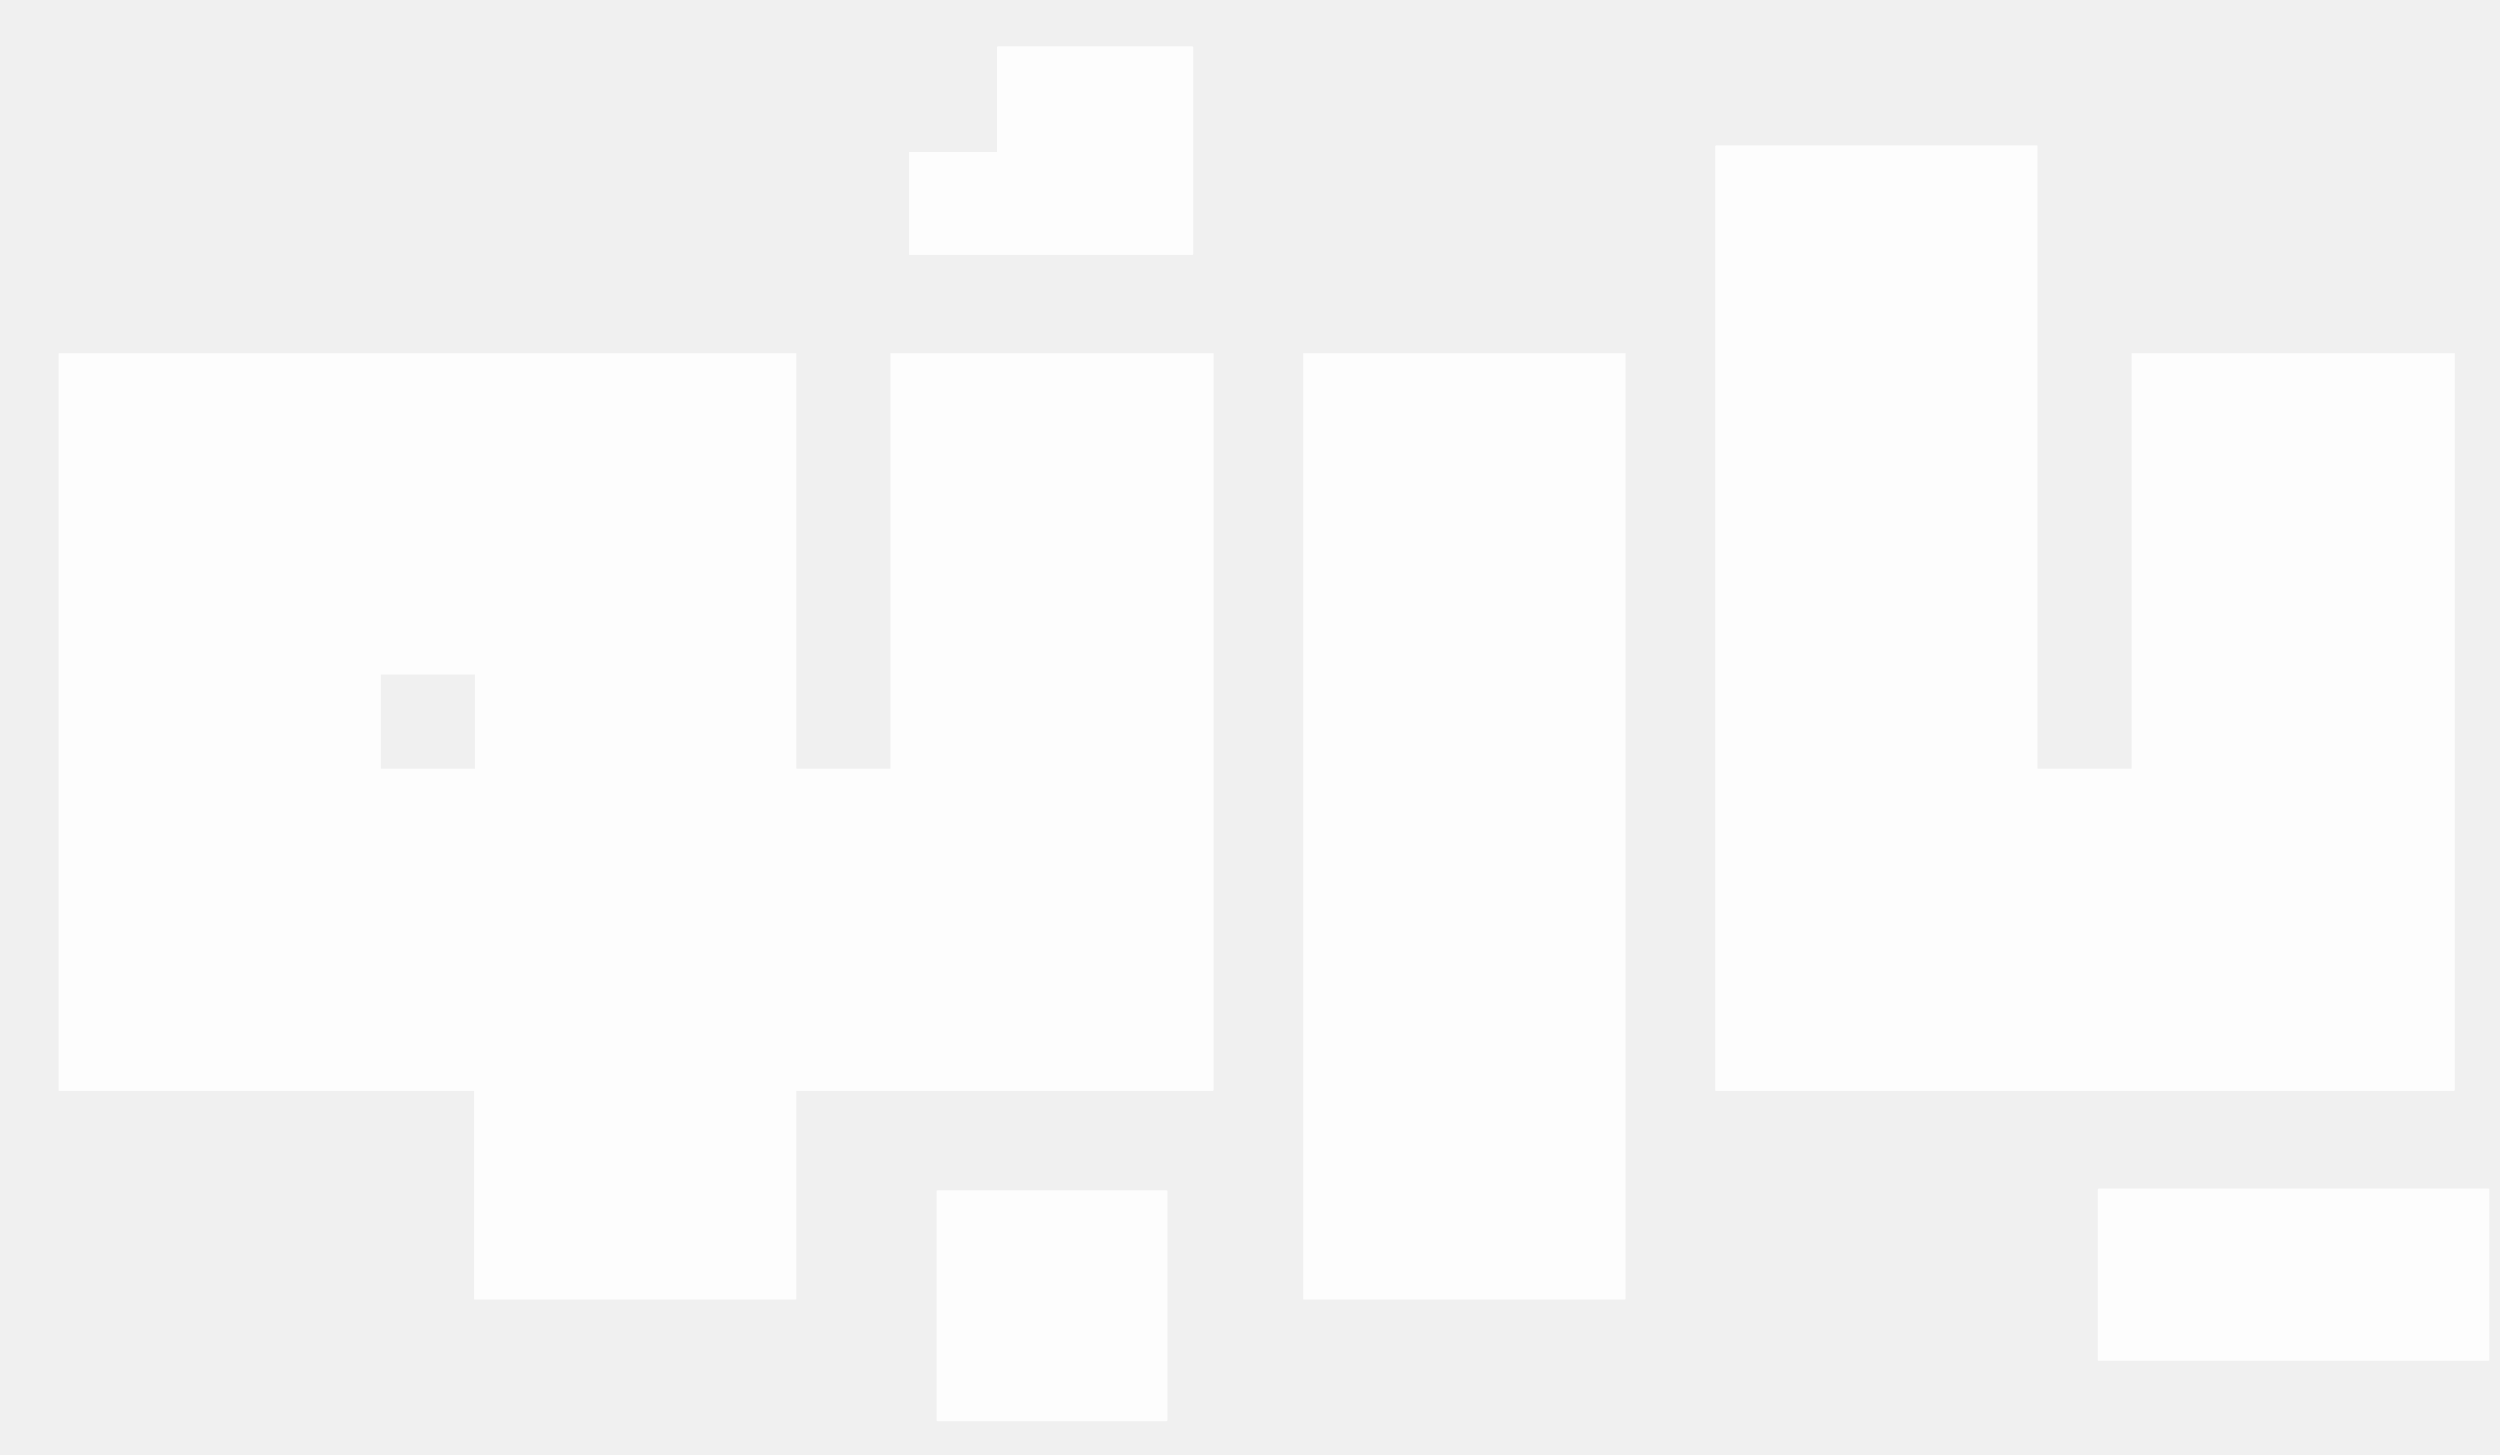
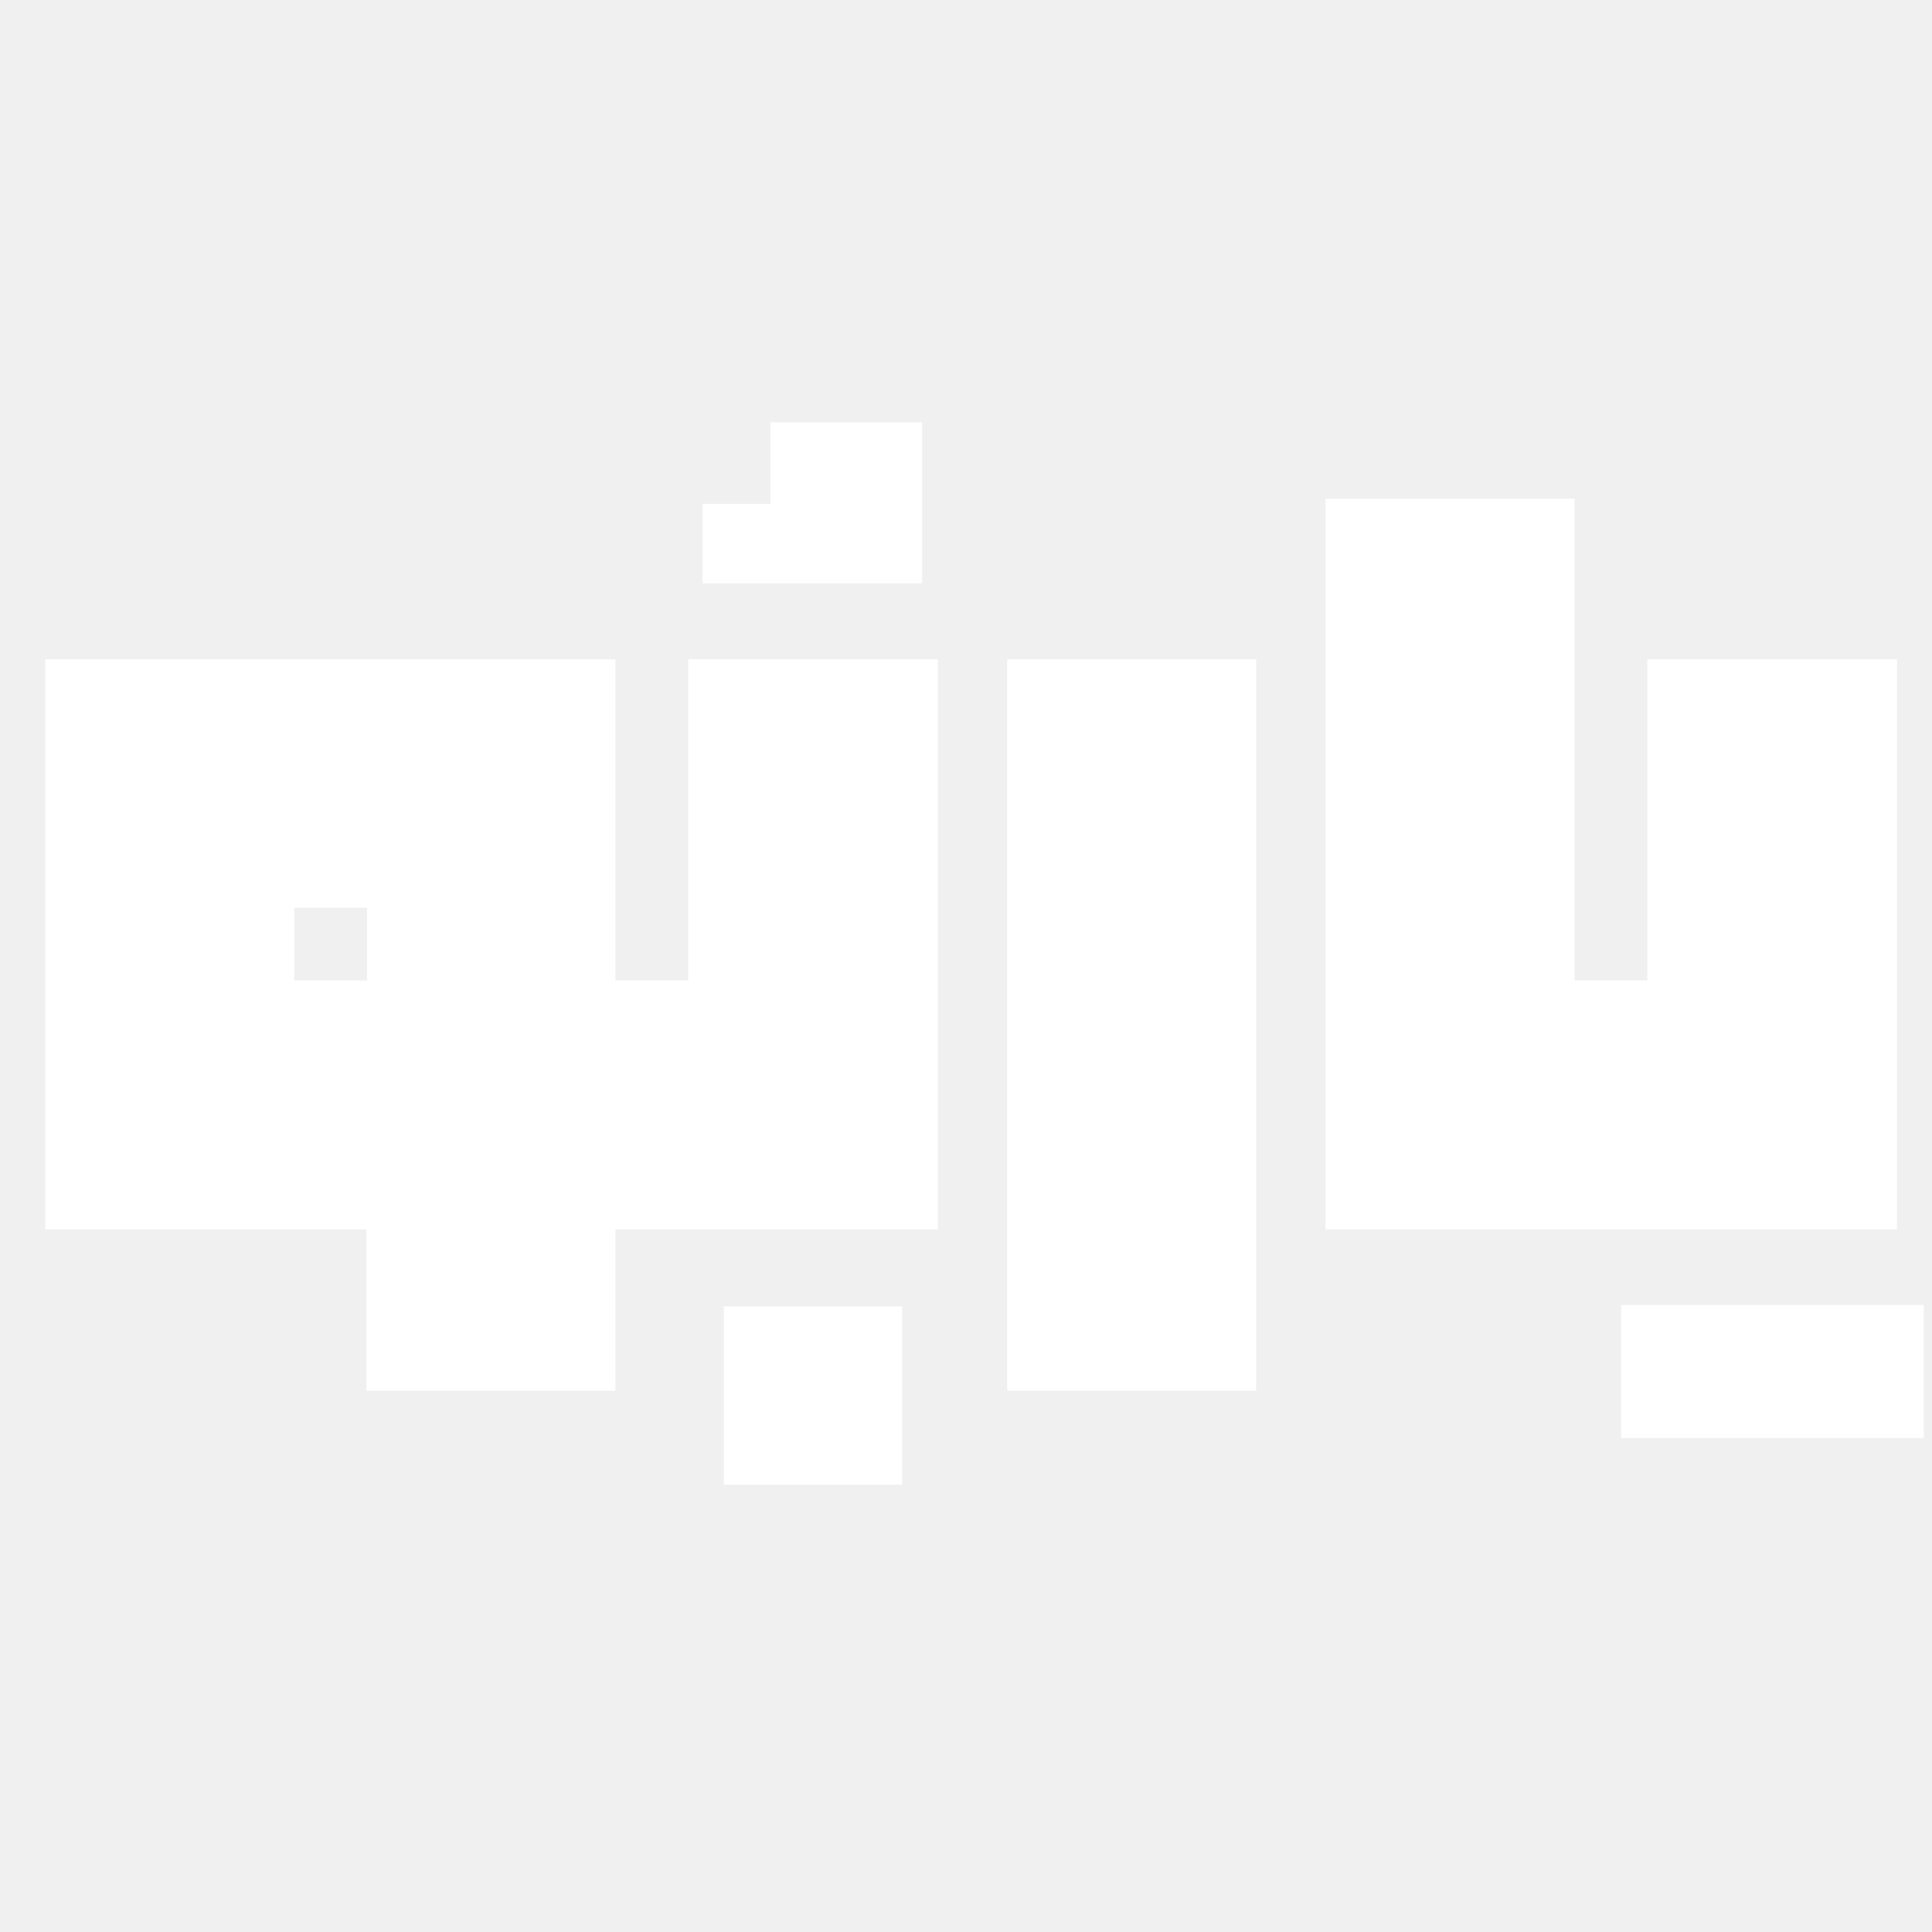
- <svg xmlns="http://www.w3.org/2000/svg" width="55" height="32" viewBox="0 0 55 32" fill="none">
-   <path d="M18.555 24H17.52V28.57C17.52 28.583 17.513 28.59 17.5 28.59H10.43V24H1.309C1.296 24 1.289 23.994 1.289 23.98V7.789C1.289 7.776 1.296 7.77 1.309 7.77H17.52V16.91H18.555V24ZM8.379 16.91H10.449V14.84H8.379V16.91ZM20 5.609V3.344H21.934V1.039C21.934 1.026 21.94 1.02 21.953 1.02H26.23C26.244 1.02 26.25 1.026 26.25 1.039V5.59C26.25 5.603 26.244 5.609 26.23 5.609H20ZM20.625 31.266C20.612 31.266 20.605 31.259 20.605 31.246V26.207C20.605 26.194 20.612 26.188 20.625 26.188H25.664C25.677 26.188 25.684 26.194 25.684 26.207V31.246C25.684 31.259 25.677 31.266 25.664 31.266H20.625ZM17.578 24V16.91H19.59V7.77H26.699V23.98C26.699 23.994 26.693 24 26.68 24H17.578ZM35.762 7.77V28.57C35.762 28.583 35.755 28.59 35.742 28.59H28.672V7.77H35.762ZM37.754 24C37.741 24 37.734 23.994 37.734 23.98V3.219C37.734 3.206 37.741 3.199 37.754 3.199H44.824V16.91H45.859V24H37.754ZM46.172 29.938C46.159 29.938 46.152 29.931 46.152 29.918V26.168C46.152 26.155 46.159 26.148 46.172 26.148H49.941C49.954 26.148 49.961 26.148 49.961 26.148H54.746C54.759 26.148 54.766 26.155 54.766 26.168V29.918C54.766 29.931 54.759 29.938 54.746 29.938H49.961C49.948 29.938 49.941 29.938 49.941 29.938H46.172ZM44.883 24V16.91H46.895V7.77H54.004V23.98C54.004 23.994 53.997 24 53.984 24H44.883Z" fill="#FDFDFD" />
+ <svg xmlns="http://www.w3.org/2000/svg" width="55" height="55" viewBox="0 0 55 55" fill="none">
+   <path d="M18.555 35H17.52V39.57C17.52 39.583 17.513 39.59 17.5 39.59H10.43V35H1.309C1.296 35 1.289 34.993 1.289 34.98V18.789C1.289 18.776 1.296 18.77 1.309 18.77H17.52V27.91H18.555V35ZM8.379 27.91H10.449V25.84H8.379V27.91ZM20 16.609V14.344H21.934V12.039C21.934 12.026 21.94 12.02 21.953 12.02H26.23C26.244 12.02 26.25 12.026 26.25 12.039V16.59C26.25 16.603 26.244 16.609 26.23 16.609H20ZM20.625 42.266C20.612 42.266 20.605 42.259 20.605 42.246V37.207C20.605 37.194 20.612 37.188 20.625 37.188H25.664C25.677 37.188 25.684 37.194 25.684 37.207V42.246C25.684 42.259 25.677 42.266 25.664 42.266H20.625ZM17.578 35V27.91H19.59V18.77H26.699V34.98C26.699 34.993 26.693 35 26.68 35H17.578ZM35.762 18.77V39.57C35.762 39.583 35.755 39.59 35.742 39.59H28.672V18.77H35.762ZM37.754 35C37.741 35 37.734 34.993 37.734 34.98V14.219C37.734 14.206 37.741 14.199 37.754 14.199H44.824V27.91H45.859V35H37.754ZM46.172 40.938C46.159 40.938 46.152 40.931 46.152 40.918V37.168C46.152 37.155 46.159 37.148 46.172 37.148H49.941C49.954 37.148 49.961 37.148 49.961 37.148H54.746C54.759 37.148 54.766 37.155 54.766 37.168V40.918C54.766 40.931 54.759 40.938 54.746 40.938H49.961C49.948 40.938 49.941 40.938 49.941 40.938H46.172ZM44.883 35V27.91H46.895V18.77H54.004V34.98C54.004 34.993 53.997 35 53.984 35H44.883Z" fill="white" />
</svg>
